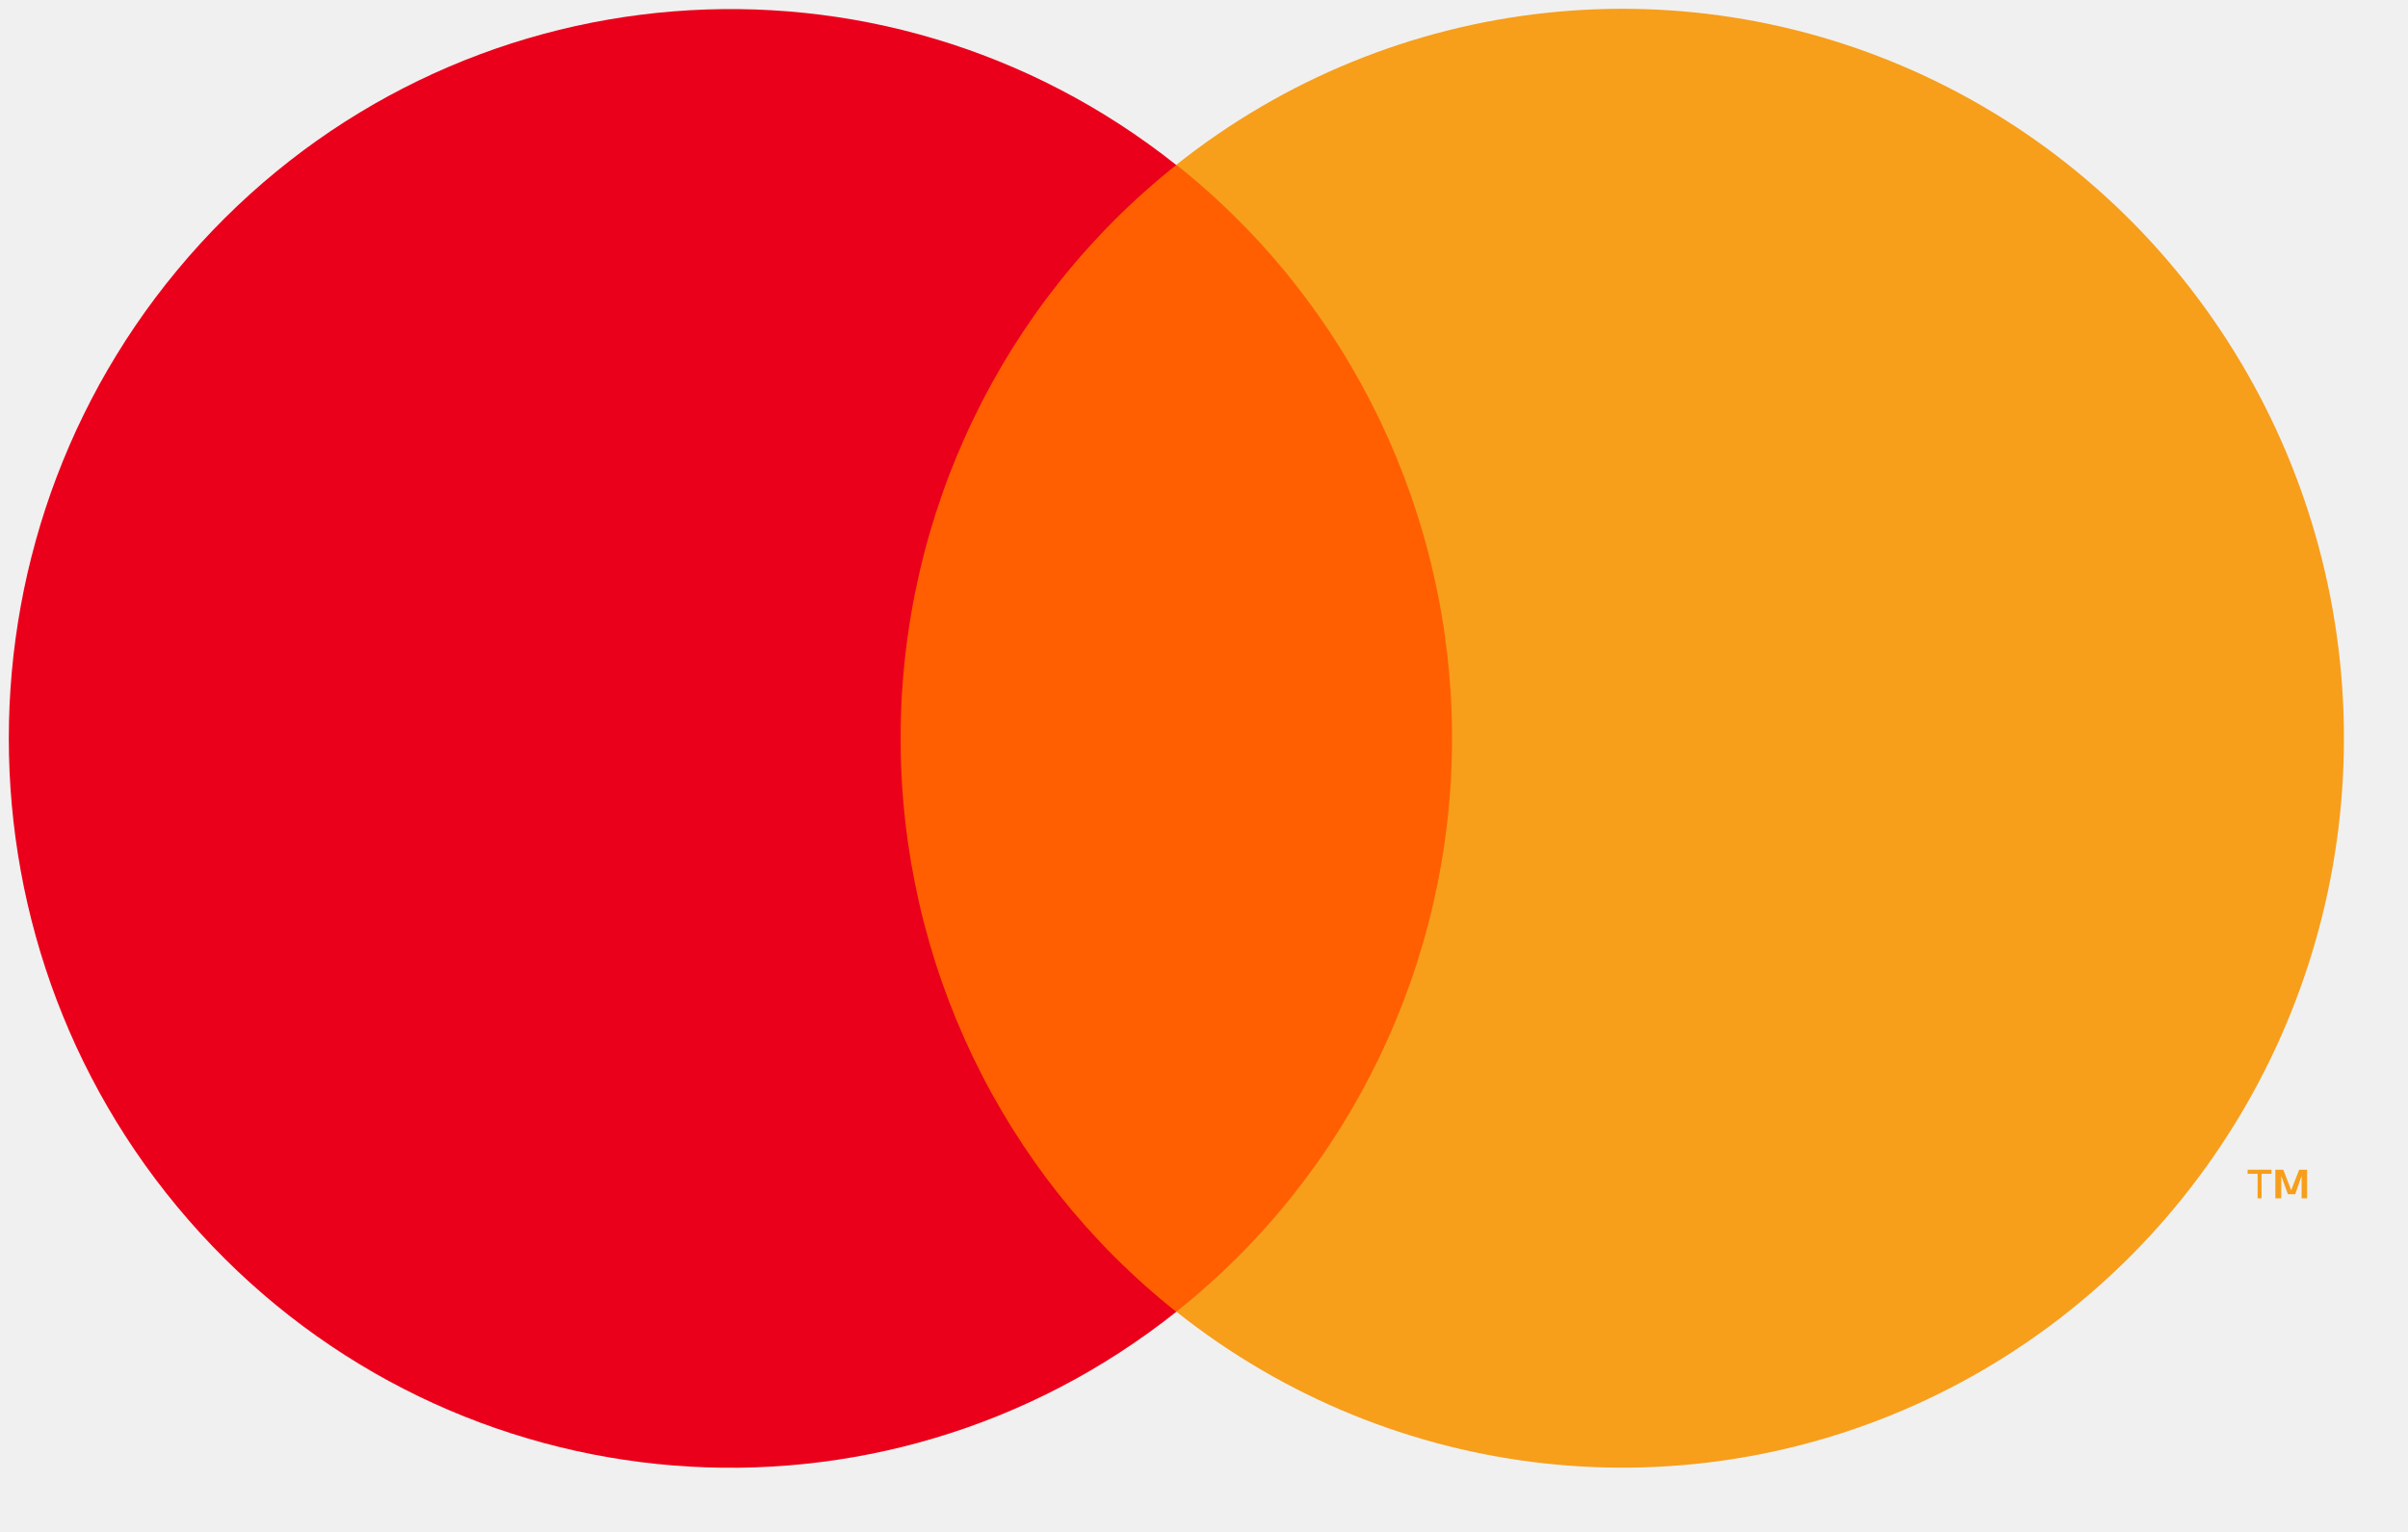
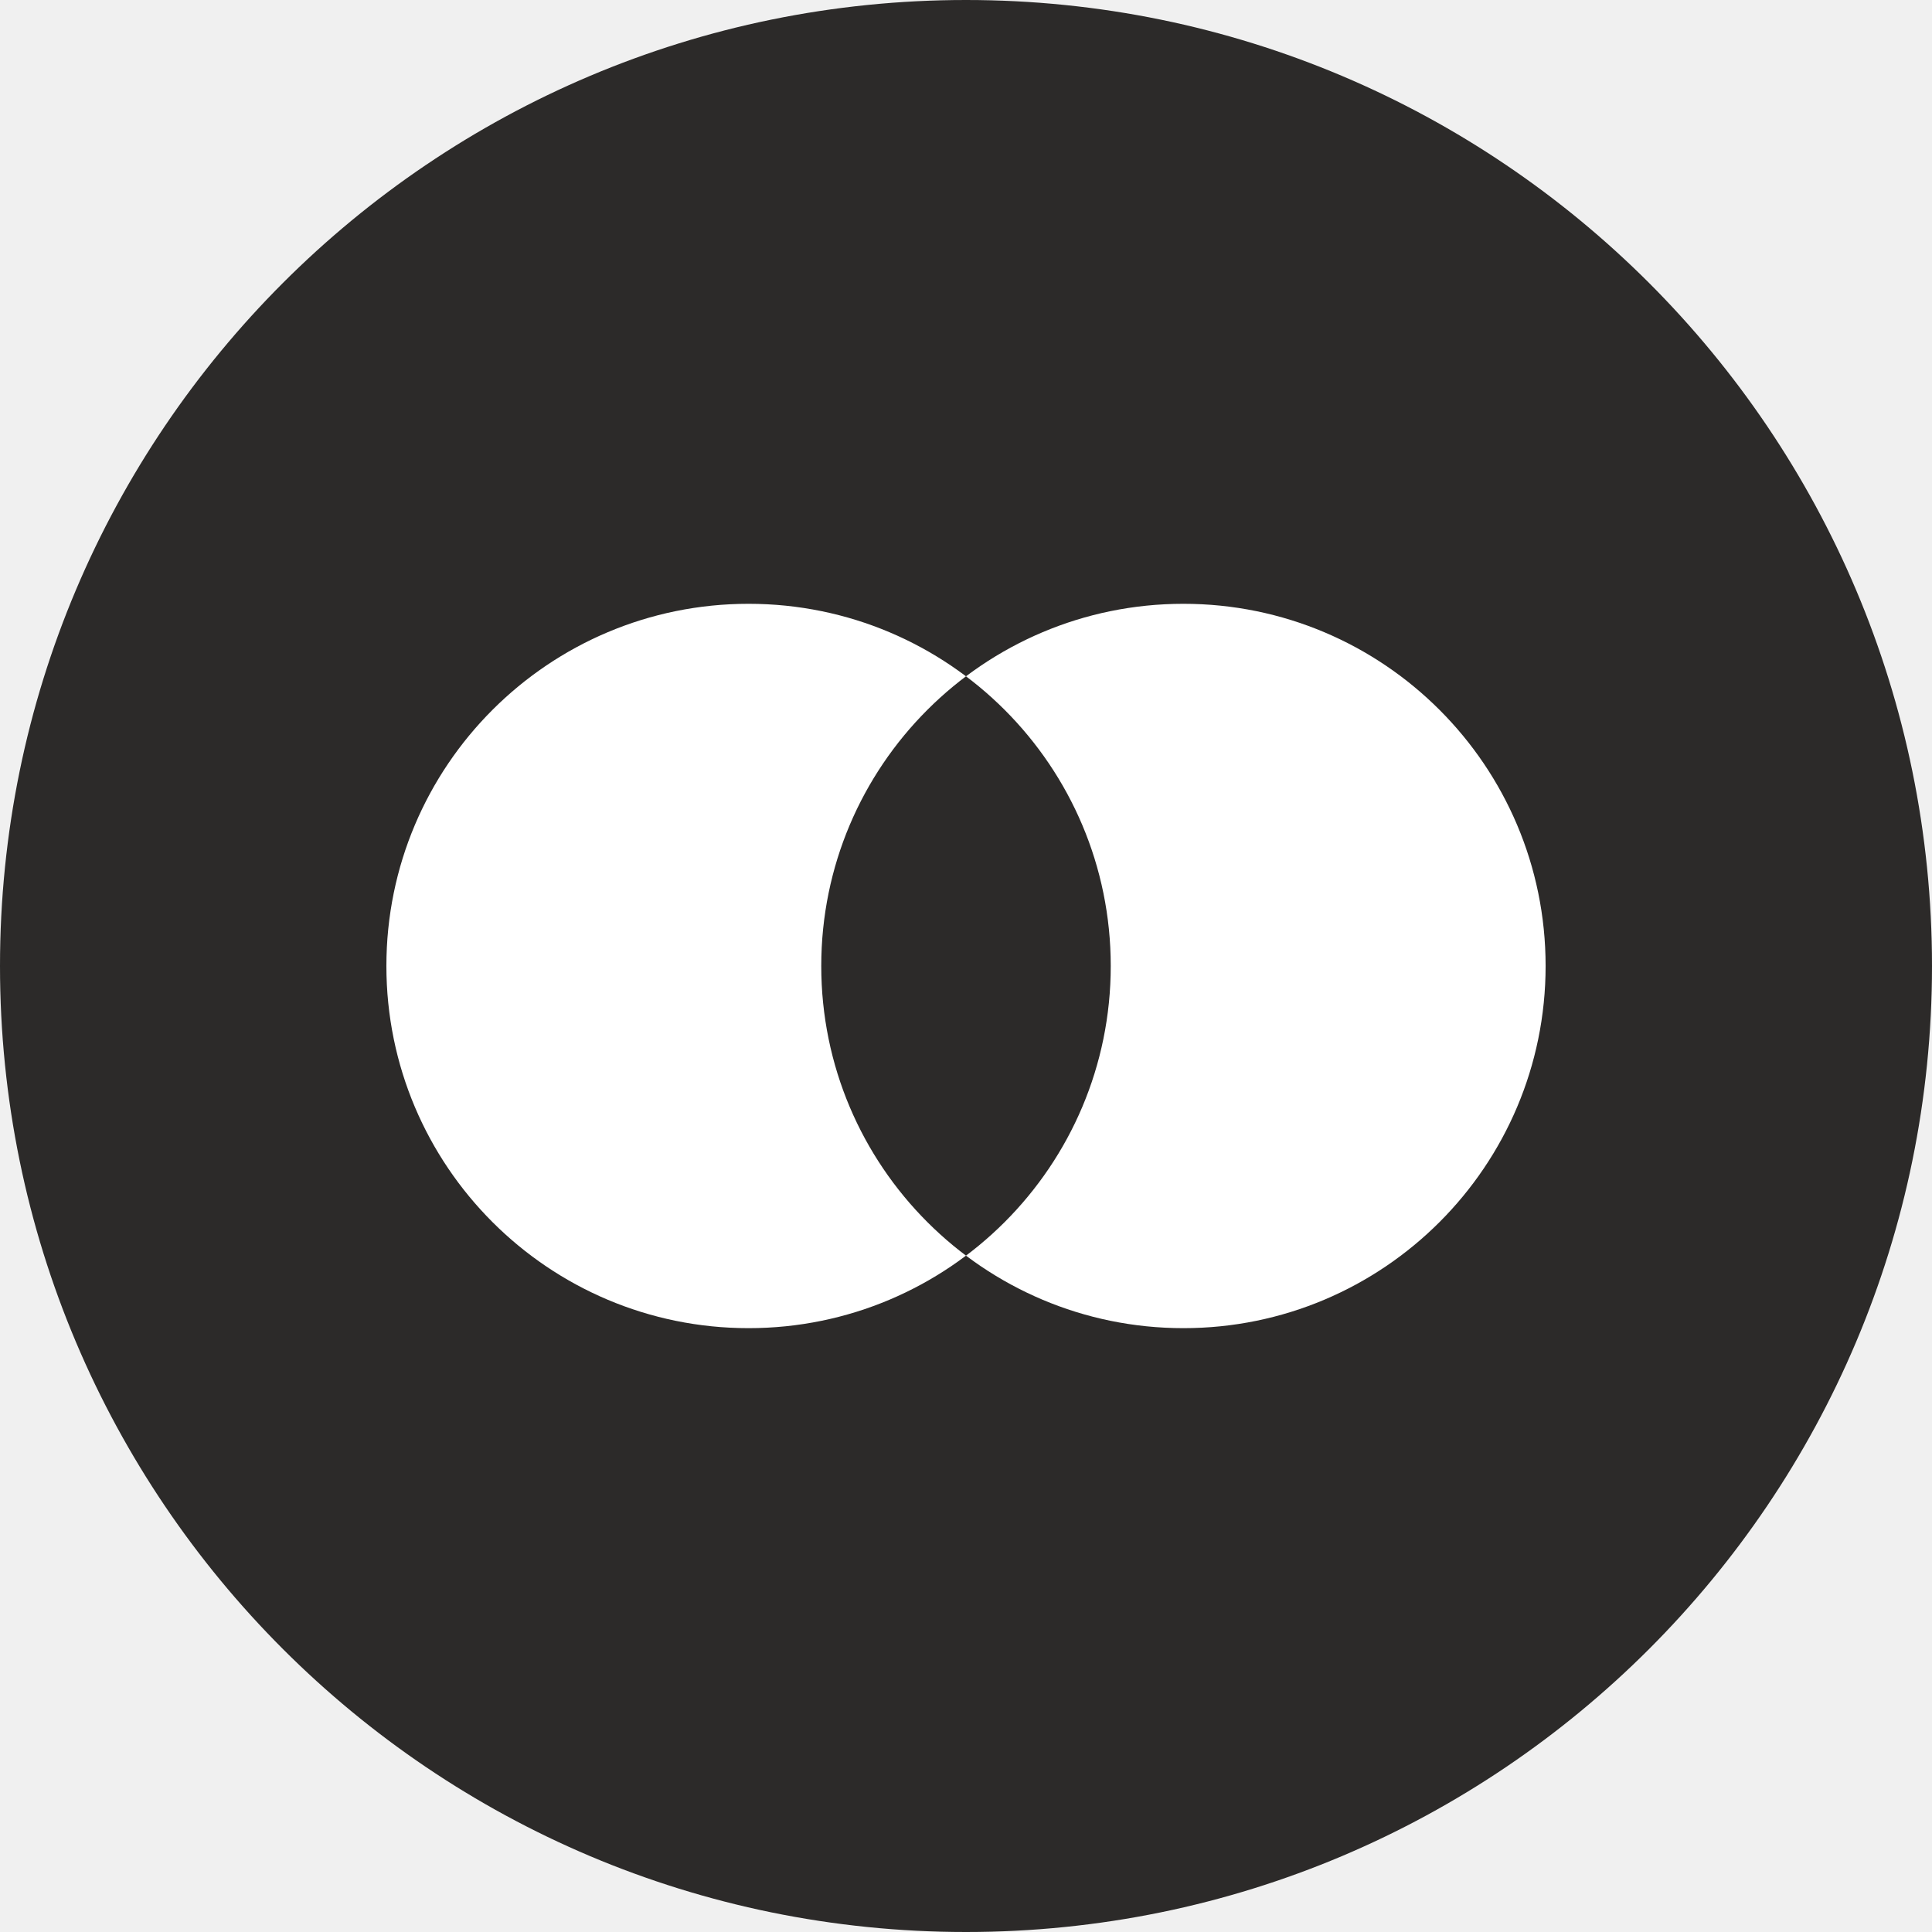
- <svg xmlns="http://www.w3.org/2000/svg" width="33" height="21" viewBox="0 0 33 21" fill="none">
-   <rect x="11.363" y="2.259" width="9.521" height="15.722" fill="#FF5F00" />
-   <path d="M12.343 10.121C12.341 7.054 13.734 4.156 16.12 2.262C12.066 -0.96 6.243 -0.491 2.745 3.34C-0.754 7.17 -0.754 13.075 2.745 16.905C6.243 20.736 12.066 21.205 16.12 17.983C13.733 16.089 12.34 13.19 12.343 10.121Z" fill="#EB001B" />
-   <path d="M30.993 16.427V16.091H31.129V16.035H30.802V16.091H30.939V16.427H30.993Z" fill="#F79E1B" />
-   <path d="M31.617 16.035H31.509L31.399 16.315L31.291 16.035H31.182V16.427H31.263V16.119L31.354 16.371H31.454L31.542 16.119V16.427H31.617V16.035Z" fill="#F79E1B" />
-   <path d="M32.122 10.121C32.122 13.949 29.96 17.441 26.554 19.114C23.149 20.787 19.098 20.346 16.121 17.981C18.507 16.085 19.899 13.187 19.899 10.12C19.899 7.052 18.507 4.154 16.121 2.259C19.098 -0.107 23.149 -0.547 26.554 1.126C29.96 2.799 32.122 6.29 32.122 10.118V10.121Z" fill="#F79E1B" />
+ <svg xmlns="http://www.w3.org/2000/svg" width="40" height="40" viewBox="0 0 40 40">
+   <circle cx="20" cy="20" r="20" fill="#2C2A29" />
+   <defs>
+     <clipPath id="mc-izq">
+       <circle cx="10.115" cy="10.11" r="9.99" />
+     </clipPath>
+   </defs>
+   <g transform="translate(7.906,12.411) scale(0.7506)">
+     <circle cx="10.115" cy="10.11" r="9.99" fill="#fff" />
+     <circle cx="22.11" cy="10.11" r="9.99" fill="#fff" />
+     <g clip-path="url(#mc-izq)">
+       <circle cx="22.11" cy="10.11" r="9.99" fill="#2C2A29" />
+     </g>
+   </g>
</svg>
